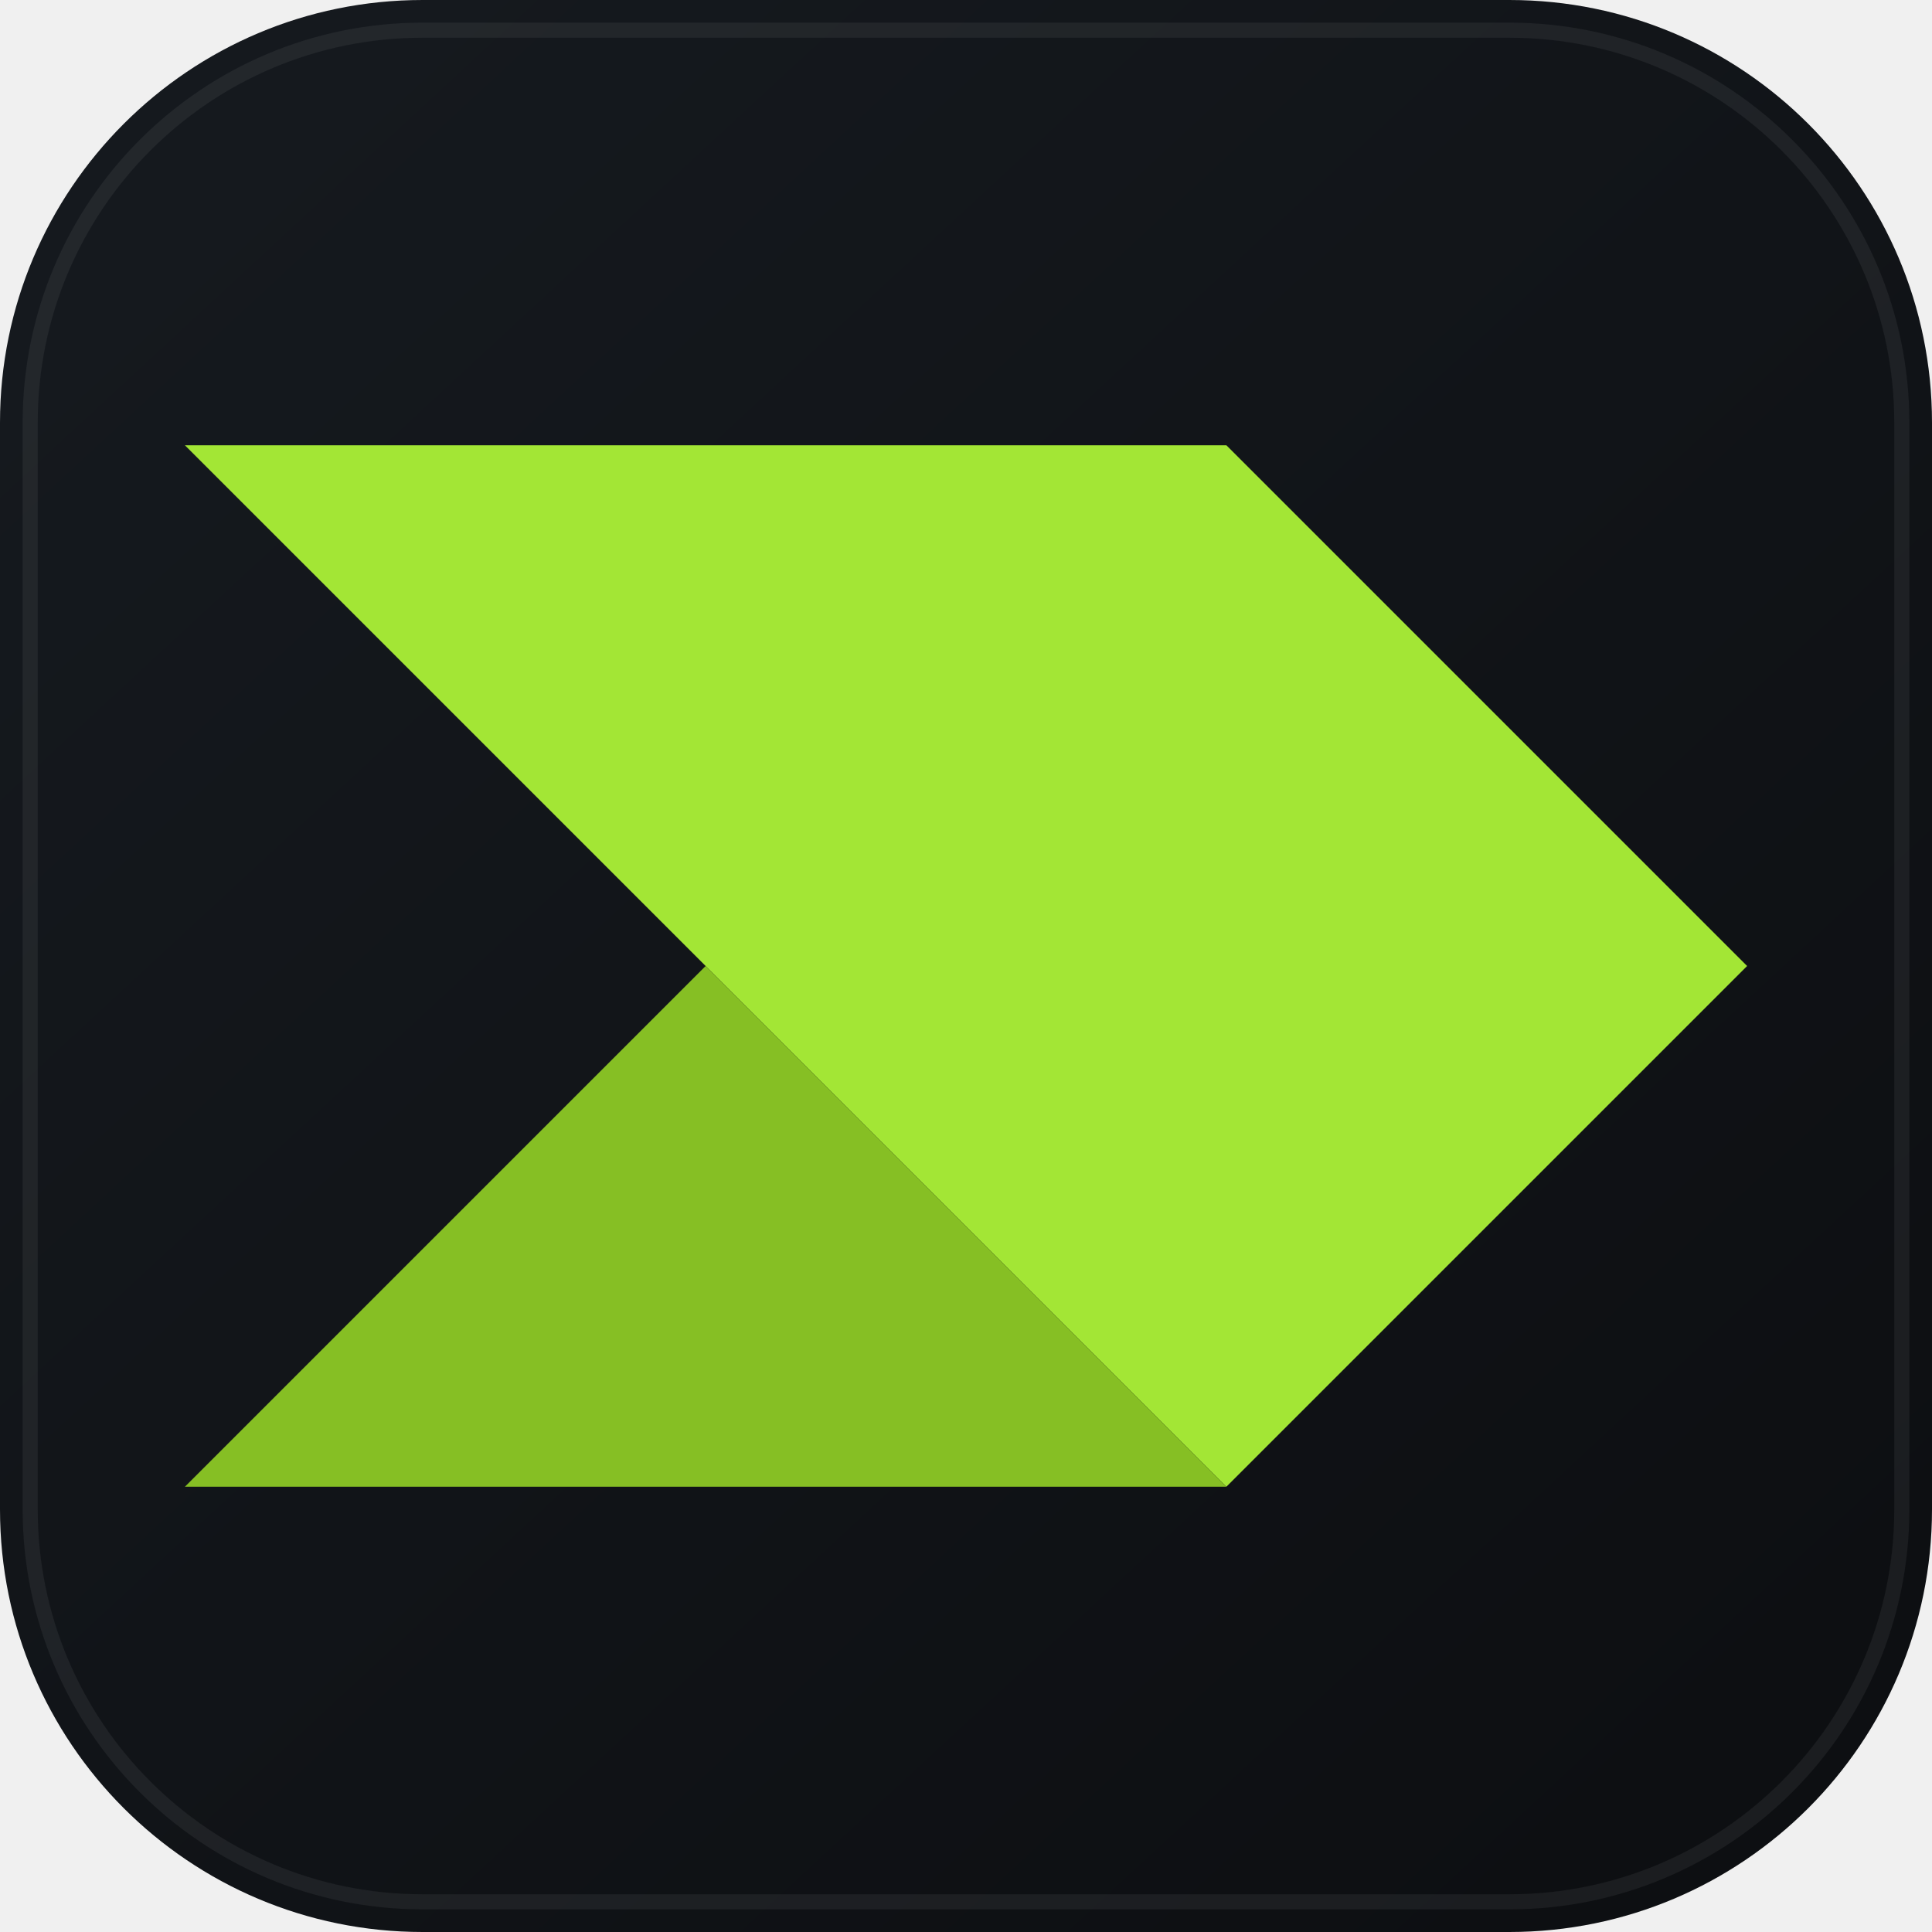
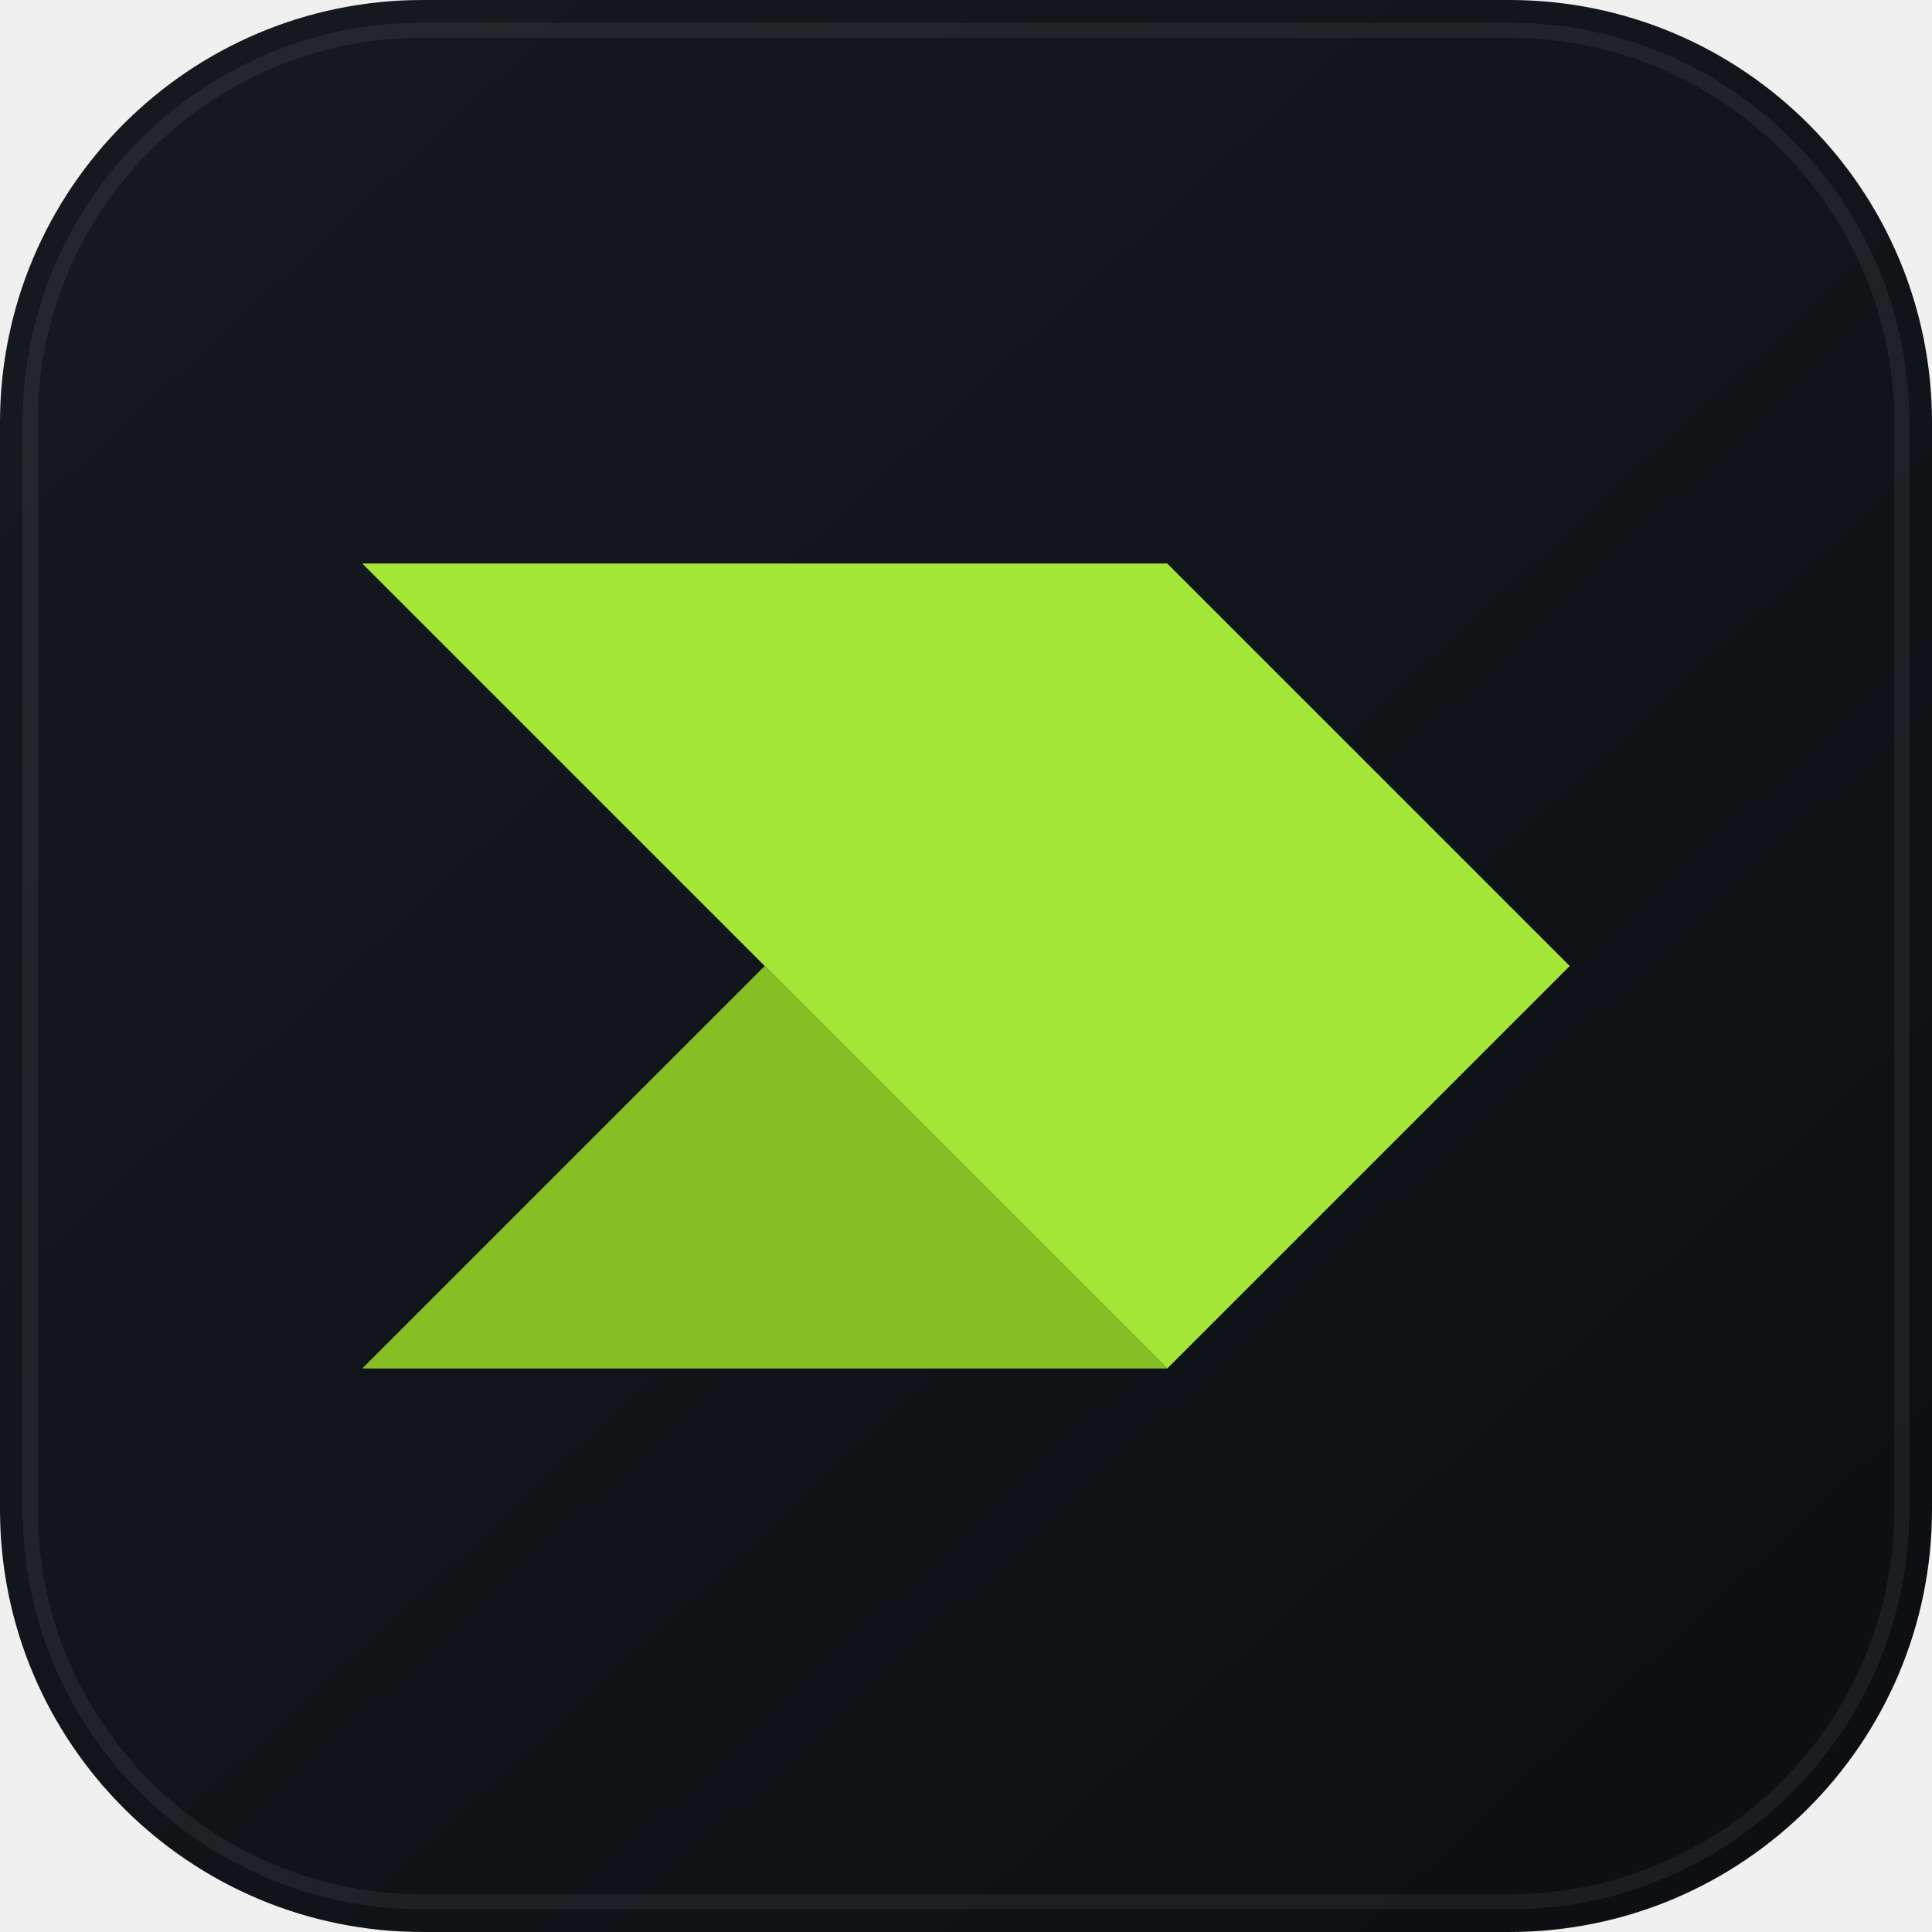
<svg xmlns="http://www.w3.org/2000/svg" viewBox="0 0 512 512" fill="none">
  <defs>
    <linearGradient id="lite-bg" x1="56" y1="40" x2="456" y2="472" gradientUnits="userSpaceOnUse">
      <stop offset="0" stop-color="#15191E" />
      <stop offset="1" stop-color="#0D0F12" />
    </linearGradient>
  </defs>
  <rect width="512" height="512" rx="112" fill="url(#lite-bg)" />
  <rect x="8" y="8" width="496" height="496" rx="104" stroke="#FFFFFF" stroke-opacity=".06" stroke-width="4" />
-   <g transform="translate(49 118) scale(4.6)">
+   <g transform="translate(96 149.333) scale(3.555556)">
    <polygon points="60 0 90 30 60 60 30 30 0 0 60 0" fill="#A3E635" />
    <polygon points="60 60 30 30 0 60 60 60" fill="#86BF24" />
  </g>
</svg>
